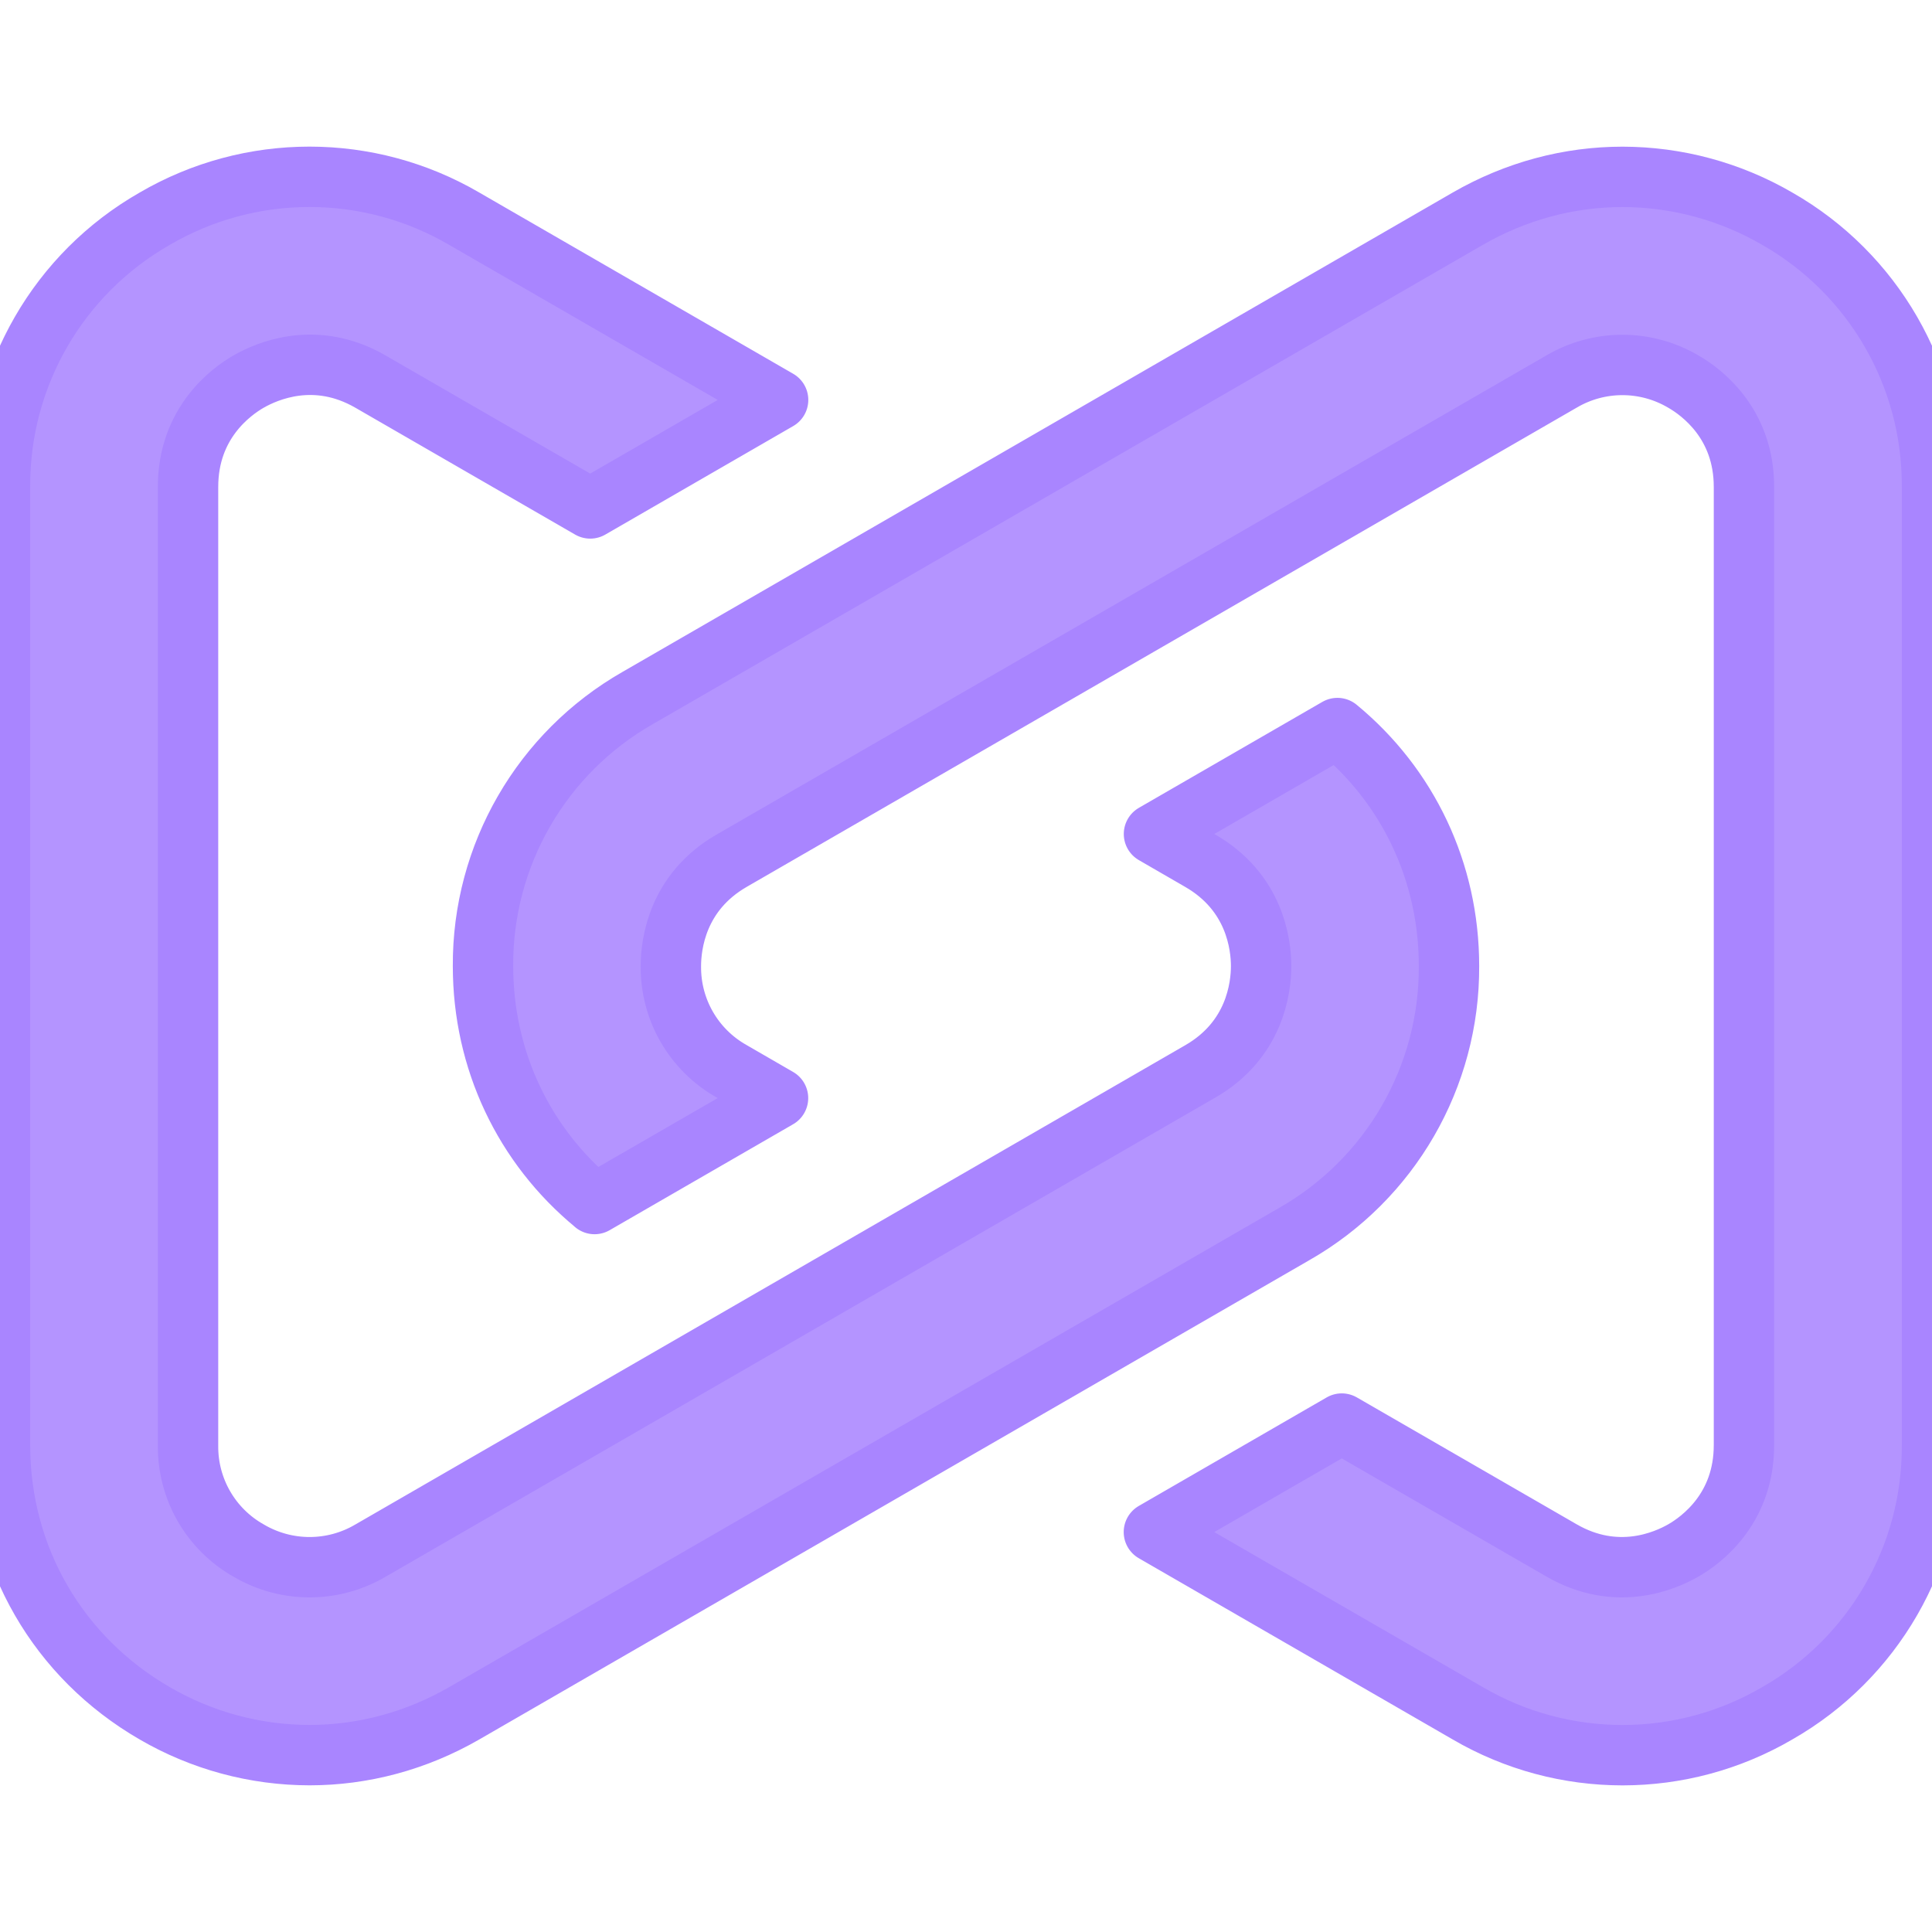
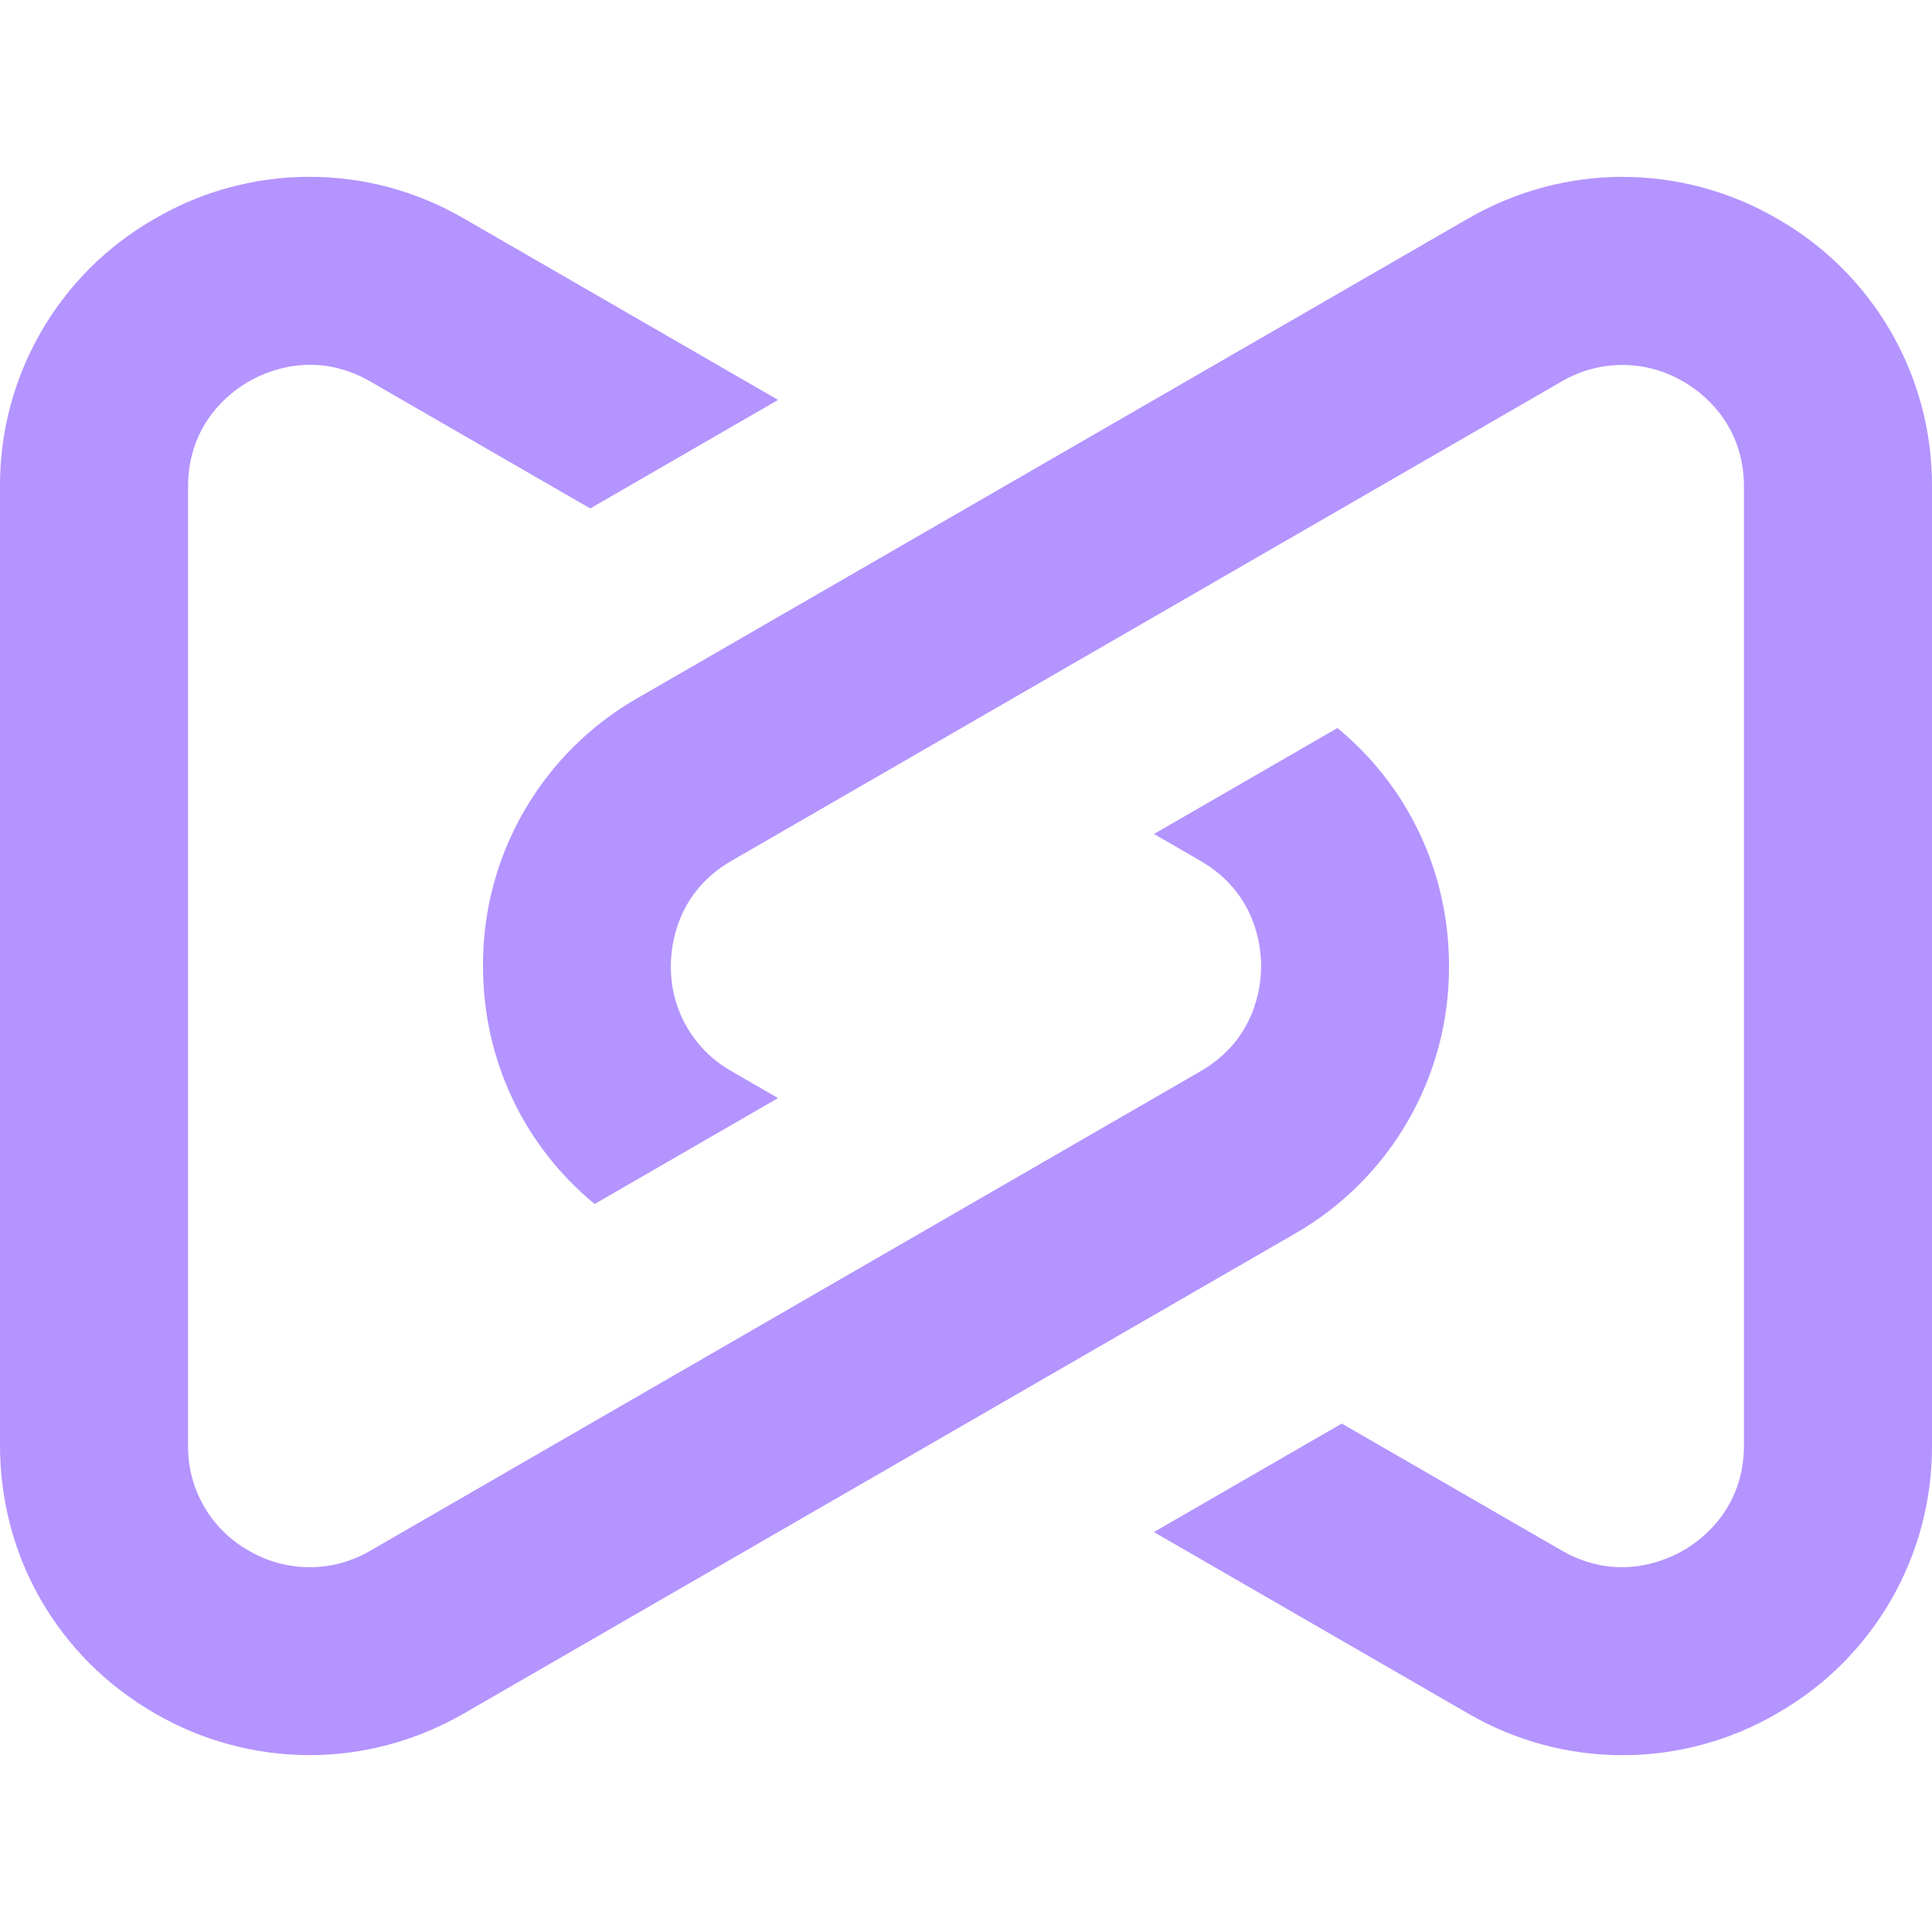
<svg xmlns="http://www.w3.org/2000/svg" viewBox="0 0 24 24" role="img" aria-label="Perforce Helix Core">
-   <style>@keyframes tss_perforce_fl{0%{fill-opacity:0.28}36%,84%{fill-opacity:1}100%{fill-opacity:0.28}}.tss_perforce_fl{animation:tss_perforce_fl 3.6s cubic-bezier(0.22,1,0.36,1) infinite}@keyframes tss_perforce_sp0{0%,0%{stroke-dashoffset:100;stroke-opacity:1}30%,78%{stroke-dashoffset:0;stroke-opacity:0.25}100%{stroke-dashoffset:-100;stroke-opacity:1}}.tss_perforce_sp0{stroke-dasharray:100;animation:tss_perforce_sp0 3.6s cubic-bezier(0.22,1,0.36,1) infinite}@keyframes tss_perforce_sp1{0%,6%{stroke-dashoffset:100;stroke-opacity:1}35%,78%{stroke-dashoffset:0;stroke-opacity:0.25}100%{stroke-dashoffset:-100;stroke-opacity:1}}.tss_perforce_sp1{stroke-dasharray:100;animation:tss_perforce_sp1 3.6s cubic-bezier(0.22,1,0.36,1) infinite}@media (prefers-reduced-motion: reduce){.tss_perforce_fl{animation:none!important;fill-opacity:1!important}.tss_perforce_sp0{animation:none!important;stroke-dashoffset:0!important;stroke-opacity:0!important}.tss_perforce_sp1{animation:none!important;stroke-dashoffset:0!important;stroke-opacity:0!important}}</style>
-   <path class="tss_perforce_fl" fill="#B494FF" fill-rule="evenodd" d="m7.386 14.957 2.279-1.316-.576-.333A1.48 1.48 0 0 1 8.334 12c0-.262.073-.915.755-1.308l10.31-5.953a1.49 1.49 0 0 1 1.51 0c.228.13.755.52.755 1.308v11.906c0 .788-.527 1.178-.754 1.308s-.828.393-1.51 0l-2.732-1.577-2.334 1.348 3.899 2.251a3.81 3.81 0 0 0 3.845 0A3.81 3.81 0 0 0 24 17.953V6.047a3.81 3.81 0 0 0-1.922-3.33 3.83 3.83 0 0 0-1.923-.52c-.66 0-1.32.173-1.922.52L7.923 8.67A3.81 3.81 0 0 0 6 12c0 1.17.51 2.234 1.386 2.956zm9.228-5.913-2.279 1.316.576.333c.682.393.755 1.046.755 1.308 0 .263-.073.915-.755 1.308l-10.31 5.954a1.49 1.49 0 0 1-1.51 0 1.48 1.48 0 0 1-.755-1.308V6.047c0-.788.527-1.178.754-1.308s.828-.393 1.51 0l2.732 1.577 2.334-1.348-3.899-2.251a3.81 3.81 0 0 0-3.845 0A3.81 3.81 0 0 0 0 6.047v11.906c0 1.39.72 2.635 1.922 3.33a3.83 3.83 0 0 0 1.923.52c.66 0 1.32-.173 1.922-.52l10.31-5.953A3.81 3.81 0 0 0 18 12c0-1.17-.51-2.234-1.386-2.956" />
-   <path class="tss_perforce_sp0" pathLength="100" fill="none" stroke="#A985FF" stroke-width="0.75" stroke-linecap="round" stroke-linejoin="round" d="M7.386 14.957 l2.279 -1.316 l-0.576 -0.333 A1.48 1.48 0 0 1 8.334 12 c0 -0.262 0.073 -0.915 0.755 -1.308 l10.31 -5.953 a1.49 1.49 0 0 1 1.51 0 c0.228 0.13 0.755 0.52 0.755 1.308 v11.906 c0 0.788 -0.527 1.178 -0.754 1.308 s-0.828 0.393 -1.51 0 l-2.732 -1.577 l-2.334 1.348 l3.899 2.251 a3.81 3.81 0 0 0 3.845 0 A3.81 3.81 0 0 0 24 17.953 V6.047 a3.81 3.81 0 0 0 -1.922 -3.33 a3.83 3.83 0 0 0 -1.923 -0.52 c-0.66 0 -1.32 0.173 -1.922 0.52 L7.923 8.67 A3.81 3.81 0 0 0 6 12 c0 1.17 0.51 2.234 1.386 2.956 Z" />
-   <path class="tss_perforce_sp1" pathLength="100" fill="none" stroke="#A985FF" stroke-width="0.75" stroke-linecap="round" stroke-linejoin="round" d="M16.614 9.044 l-2.279 1.316 l0.576 0.333 c0.682 0.393 0.755 1.046 0.755 1.308 c0 0.263 -0.073 0.915 -0.755 1.308 l-10.31 5.954 a1.49 1.49 0 0 1 -1.51 0 a1.48 1.48 0 0 1 -0.755 -1.308 V6.047 c0 -0.788 0.527 -1.178 0.754 -1.308 s0.828 -0.393 1.51 0 l2.732 1.577 l2.334 -1.348 l-3.899 -2.251 a3.81 3.81 0 0 0 -3.845 0 A3.81 3.81 0 0 0 0 6.047 v11.906 c0 1.39 0.72 2.635 1.922 3.33 a3.83 3.83 0 0 0 1.923 0.52 c0.66 0 1.32 -0.173 1.922 -0.52 l10.31 -5.953 A3.81 3.81 0 0 0 18 12 c0 -1.17 -0.51 -2.234 -1.386 -2.956" />
+   <style>@keyframes tss_perforce_al{0%{opacity:0}4%,92%{opacity:1}98%,100%{opacity:0}}@keyframes tss_perforce_mv{0%{opacity:0;transform:rotate(-20deg) scale(.94)}38%{opacity:1;transform:rotate(2deg) scale(1.03)}48%{transform:rotate(0) scale(1)}62%{transform:rotate(2deg) scale(1)}74%{transform:rotate(-2deg) scale(1)}86%{transform:rotate(2deg) scale(1)}100%{transform:rotate(0) scale(1)}}@keyframes tss_perforce_pl{0%,60%{transform:scale(1)}80%{transform:scale(1.02)}100%{transform:scale(1)}}.tss_perforce_al{animation:tss_perforce_al 3.6s linear infinite}.tss_perforce_mv{transform-box:fill-box;transform-origin:50% 50%;animation:tss_perforce_mv 3.6s cubic-bezier(.22,1,.36,1) infinite}.tss_perforce_pl{transform-box:fill-box;transform-origin:50% 50%;animation:tss_perforce_pl 3.6s ease-in-out infinite}@media (prefers-reduced-motion: reduce){.tss_perforce_al,.tss_perforce_mv,.tss_perforce_pl{animation:none!important}.tss_perforce_al{opacity:1!important}.tss_perforce_mv{opacity:1!important;transform:none!important}.tss_perforce_pl{transform:none!important}}</style>
+   <g class="tss_perforce_al">
+     <g class="tss_perforce_pl">
+       <g class="tss_perforce_mv">
+         <path fill="#B494FF" fill-rule="evenodd" d="m7.386 14.957 2.279-1.316-.576-.333A1.48 1.48 0 0 1 8.334 12c0-.262.073-.915.755-1.308l10.31-5.953a1.49 1.49 0 0 1 1.51 0c.228.13.755.52.755 1.308v11.906c0 .788-.527 1.178-.754 1.308s-.828.393-1.51 0l-2.732-1.577-2.334 1.348 3.899 2.251a3.81 3.81 0 0 0 3.845 0A3.81 3.81 0 0 0 24 17.953V6.047a3.81 3.81 0 0 0-1.922-3.33 3.83 3.83 0 0 0-1.923-.52c-.66 0-1.32.173-1.922.52L7.923 8.67A3.81 3.81 0 0 0 6 12c0 1.17.51 2.234 1.386 2.956zm9.228-5.913-2.279 1.316.576.333c.682.393.755 1.046.755 1.308 0 .263-.073.915-.755 1.308l-10.31 5.954a1.49 1.49 0 0 1-1.51 0 1.48 1.48 0 0 1-.755-1.308V6.047c0-.788.527-1.178.754-1.308s.828-.393 1.51 0l2.732 1.577 2.334-1.348-3.899-2.251a3.81 3.81 0 0 0-3.845 0A3.81 3.81 0 0 0 0 6.047v11.906c0 1.39.72 2.635 1.922 3.33a3.83 3.83 0 0 0 1.923.52c.66 0 1.32-.173 1.922-.52l10.31-5.953A3.81 3.81 0 0 0 18 12c0-1.17-.51-2.234-1.386-2.956" />
+       </g>
+     </g>
+   </g>
</svg>
